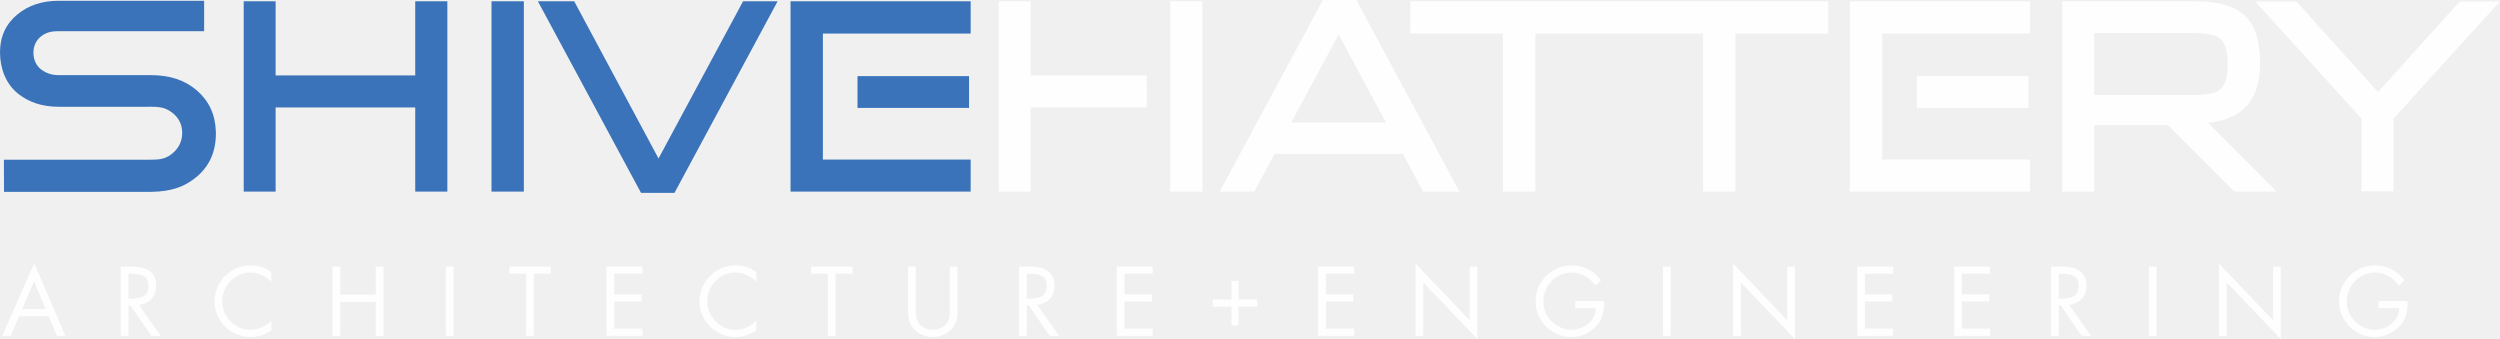
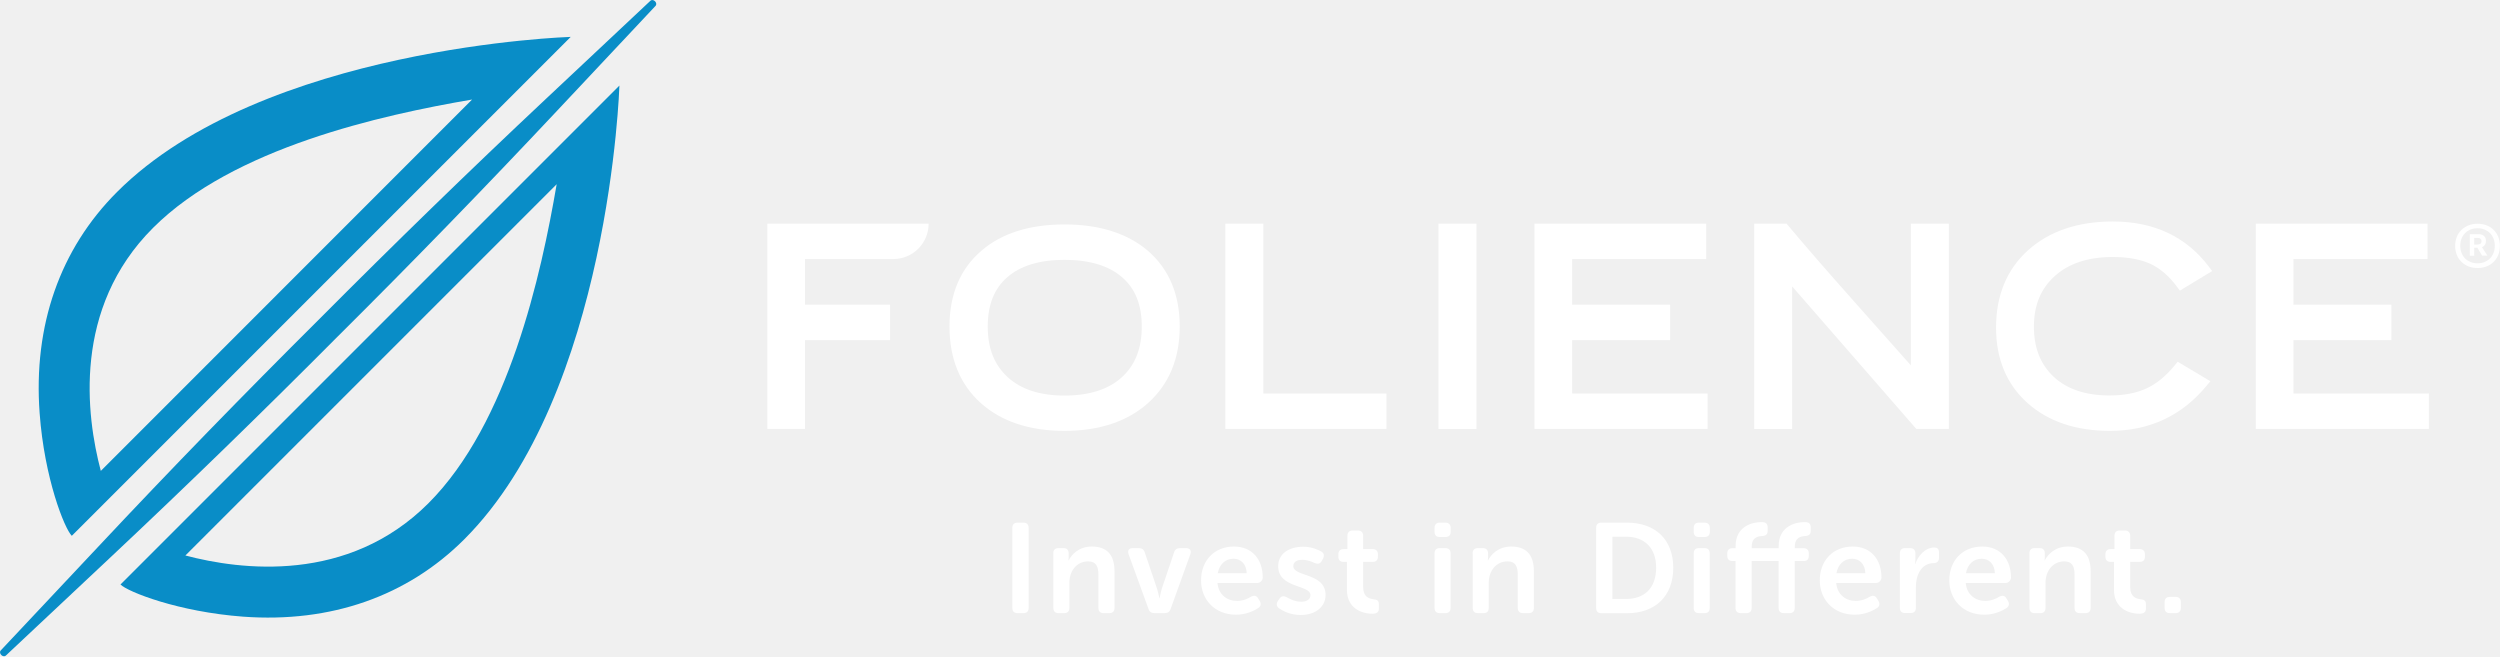
- <svg xmlns="http://www.w3.org/2000/svg" xmlns:xlink="http://www.w3.org/1999/xlink" width="295px" height="40px" viewBox="0 0 295 40" version="1.1">
-   <defs>
-     <polygon id="path-1" points="0 0 28.906 0 28.906 22.458 0 22.458" />
-     <polygon id="path-3" points="0 40 295 40 295 0 0 0" />
-   </defs>
-   <g id="Symbols" stroke="none" stroke-width="1" fill="none" fill-rule="evenodd">
-     <g id="header---gradient-copy" transform="translate(-212, -81)">
-       <g id="Group-49" transform="translate(212, 81)">
-         <polygon id="Fill-1" fill="#FEFEFE" points="218.288 0.152 218.288 22.609 239.541 22.609 239.541 18.828 222.103 18.828 222.103 3.963 239.541 3.963 239.541 0.152" />
-         <polygon id="Fill-2" fill="#FEFEFE" points="226.19 12.733 226.19 9.178 226.19 8.983 239.352 8.983 239.352 12.733" />
-         <polygon id="Fill-3" fill="#3A73B9" points="48.997 0.151 48.997 8.899 32.522 8.899 32.522 0.151 28.758 0.151 28.758 0.347 28.758 22.609 32.522 22.609 32.522 12.68 48.997 12.68 48.997 22.609 52.788 22.609 52.788 0.151" />
-         <polygon id="Fill-4" fill="#3A73B9" points="57.998 0.151 57.998 0.347 57.998 22.609 61.814 22.609 61.814 0.151" />
-         <polygon id="Fill-5" fill="#3A73B9" points="87.683 0.151 77.706 18.701 67.755 0.151 63.471 0.151 63.625 0.44 75.642 22.76 79.587 22.76 91.758 0.151" />
-         <polygon id="Fill-6" fill="#3A73B9" points="93.283 0.151 93.283 22.609 114.537 22.609 114.537 18.828 97.099 18.828 97.099 3.962 114.537 3.962 114.537 0.151" />
-         <path d="M138.095,0.151 L138.095,0.346 L138.095,22.609 L141.884,22.609 L141.884,0.151 L138.095,0.151 Z M117.855,0.151 L117.855,22.609 L121.619,22.609 L121.619,12.68 L135.328,12.68 L135.328,12.484 L135.315,8.899 L121.619,8.899 L121.619,0.151 L117.855,0.151 Z" id="Fill-7" fill="#FEFEFE" />
-         <path d="M156.101,0 L143.929,22.609 L148.005,22.609 L148.061,22.505 L150.392,18.159 L165.546,18.159 L167.933,22.609 L172.218,22.609 L160.045,0 L156.101,0 Z M157.957,4.057 L163.546,14.469 L152.367,14.469 L157.957,4.057 Z" id="Fill-8" fill="#FEFEFE" />
-         <polygon id="Fill-9" fill="#FEFEFE" points="166.427 0.151 166.398 3.963 177.351 3.963 177.351 22.609 181.166 22.609 181.166 3.963 200.96 3.963 200.96 22.609 204.775 22.609 204.775 3.963 215.725 3.963 215.725 0.151 192.116 0.151 192.116 0.151" />
-         <g id="Group-48" transform="translate(0, 0.000217)">
-           <path d="M258.754,11.2 C258.794,11.2 258.835,11.198 258.877,11.198 C260.317,11.202 261.322,11.066 261.934,10.576 C262.545,10.097 262.864,9.22 262.865,7.581 C262.864,5.903 262.543,5.012 261.909,4.527 C261.277,4.031 260.225,3.899 258.702,3.901 L247.116,3.901 L247.116,11.2 L258.754,11.2 L258.754,11.2 Z M268.311,22.275 L268.645,22.609 L263.654,22.609 L255.819,14.768 L247.117,14.768 L247.117,22.609 L243.353,22.609 L243.353,0.151 L258.936,0.151 C261.562,0.152 263.502,0.605 264.797,1.768 C266.091,2.934 266.681,4.772 266.68,7.429 C266.709,11.855 264.628,14.071 260.537,14.489 L268.311,22.275 Z" id="Fill-10" fill="#FEFEFE" />
-           <g id="Group-14" transform="translate(266.0944, 0.150451)">
-             <mask id="mask-2" fill="white">
-               <use xlink:href="#path-1" />
-             </mask>
-             <g id="Clip-13" />
-             <polygon id="Fill-12" fill="#FEFEFE" mask="url(#mask-2)" points="0.297 0.327 0 0 4.861 0 14.504 10.71 24.176 0 28.906 0 16.335 13.863 16.335 22.458 12.571 22.458 12.57 13.863" />
-           </g>
-           <polygon id="Fill-15" fill="#3A73B9" points="101.185 12.733 101.185 9.177 101.185 8.983 114.348 8.983 114.348 12.733" />
-           <path d="M0.473,22.638 L0.461,19.116 L0.46,18.845 L17.235,18.845 C17.394,18.844 17.545,18.845 17.688,18.845 C18.633,18.844 19.258,18.812 19.978,18.375 C20.962,17.737 21.497,16.805 21.499,15.714 L21.499,15.679 L21.499,15.629 C21.497,14.538 20.941,13.621 19.946,13.043 C19.29,12.648 18.617,12.596 17.838,12.596 C17.66,12.596 17.478,12.598 17.289,12.6 L6.936,12.6 C4.977,12.598 3.368,12.065 2.064,11.002 C0.669,9.837 0.009,8.067 0,6.176 C0.003,4.309 0.684,2.835 2.069,1.685 C3.368,0.628 4.977,0.092 6.936,0.092 L24.087,0.092 L24.087,3.678 L6.921,3.678 L6.907,3.678 C6.082,3.68 5.434,3.822 4.861,4.277 C4.272,4.734 3.95,5.412 3.948,6.176 C3.948,6.179 3.949,6.189 3.948,6.229 C3.949,6.229 3.948,6.233 3.949,6.25 C3.948,7.033 4.278,7.774 4.87,8.204 C5.461,8.647 6.118,8.864 6.925,8.866 L6.936,8.866 L17.829,8.866 C20.004,8.868 21.792,9.432 23.234,10.674 C24.665,11.92 25.406,13.514 25.468,15.506 L25.475,15.506 L25.474,15.777 C25.469,17.895 24.729,19.562 23.231,20.845 C21.814,22.03 20.273,22.603 17.828,22.638 L0.473,22.638 Z" id="Fill-17" fill="#3A73B9" />
-           <path d="M4.016,33.191 L2.616,36.465 L5.383,36.465 L4.016,33.191 Z M2.247,37.311 L1.26,39.631 L0.261,39.631 L4.038,31.066 L7.717,39.631 L6.707,39.631 L5.742,37.311 L2.247,37.311 Z" id="Fill-19" fill="#FEFEFE" />
-           <path d="M15.161,35.24 L15.443,35.24 C16.474,35.24 17.516,35.045 17.516,33.777 C17.516,32.432 16.529,32.301 15.432,32.301 L15.161,32.301 L15.161,35.24 Z M15.161,39.631 L14.25,39.631 L14.25,31.456 L15.432,31.456 C16.984,31.456 18.428,31.867 18.428,33.711 C18.428,34.969 17.635,35.859 16.377,35.966 L18.981,39.631 L17.863,39.631 L15.389,36.042 L15.161,36.042 L15.161,39.631 Z" id="Fill-21" fill="#FEFEFE" />
-           <path d="M32.014,33.245 C31.363,32.573 30.462,32.161 29.518,32.161 C27.695,32.161 26.219,33.744 26.219,35.544 C26.219,37.344 27.706,38.927 29.54,38.927 C30.462,38.927 31.363,38.493 32.014,37.843 L32.014,38.971 C31.309,39.48 30.441,39.772 29.573,39.772 C27.261,39.772 25.308,37.897 25.308,35.576 C25.308,33.234 27.228,31.314 29.573,31.314 C30.484,31.314 31.287,31.575 32.014,32.117 L32.014,33.245 Z" id="Fill-23" fill="#FEFEFE" />
-           <polygon id="Fill-25" fill="#FEFEFE" points="44.342 34.774 44.342 31.455 45.254 31.455 45.254 39.631 44.342 39.631 44.342 35.619 40.153 35.619 40.153 39.631 39.242 39.631 39.242 31.455 40.153 31.455 40.153 34.774" />
-           <mask id="mask-4" fill="white">
-             <use xlink:href="#path-3" />
-           </mask>
-           <g id="Clip-28" />
-           <polygon id="Fill-27" fill="#FEFEFE" mask="url(#mask-4)" points="52.612 39.631 53.523 39.631 53.523 31.455 52.612 31.455" />
-           <polygon id="Fill-29" fill="#FEFEFE" mask="url(#mask-4)" points="62.997 39.631 62.085 39.631 62.085 32.301 60.11 32.301 60.11 31.455 64.994 31.455 64.994 32.301 62.997 32.301" />
-           <polygon id="Fill-30" fill="#FEFEFE" mask="url(#mask-4)" points="71.57 31.455 75.813 31.455 75.813 32.302 72.481 32.302 72.481 34.731 75.715 34.731 75.715 35.576 72.481 35.576 72.481 38.786 75.813 38.786 75.813 39.631 71.57 39.631" />
-           <path d="M89.248,33.245 C88.597,32.573 87.696,32.161 86.752,32.161 C84.929,32.161 83.453,33.744 83.453,35.544 C83.453,37.344 84.939,38.927 86.774,38.927 C87.696,38.927 88.597,38.493 89.248,37.843 L89.248,38.971 C88.543,39.48 87.674,39.772 86.806,39.772 C84.494,39.772 82.541,37.897 82.541,35.576 C82.541,33.234 84.463,31.314 86.806,31.314 C87.718,31.314 88.521,31.575 89.248,32.117 L89.248,33.245 Z" id="Fill-31" fill="#FEFEFE" mask="url(#mask-4)" />
-           <polygon id="Fill-32" fill="#FEFEFE" mask="url(#mask-4)" points="98.602 39.631 97.691 39.631 97.691 32.301 95.716 32.301 95.716 31.455 100.599 31.455 100.599 32.301 98.602 32.301" />
-           <path d="M108.065,36.324 C108.065,36.931 108.044,37.625 108.424,38.145 C108.782,38.644 109.476,38.927 110.073,38.927 C110.659,38.927 111.299,38.656 111.679,38.201 C112.113,37.68 112.081,36.964 112.081,36.324 L112.081,31.456 L112.992,31.456 L112.992,36.574 C112.992,37.463 112.927,38.168 112.276,38.84 C111.712,39.447 110.898,39.772 110.073,39.772 C109.303,39.772 108.51,39.48 107.957,38.938 C107.24,38.255 107.153,37.506 107.153,36.574 L107.153,31.456 L108.065,31.456 L108.065,36.324 Z" id="Fill-33" fill="#FEFEFE" mask="url(#mask-4)" />
-           <path d="M121.164,35.24 L121.446,35.24 C122.477,35.24 123.519,35.045 123.519,33.777 C123.519,32.432 122.531,32.301 121.435,32.301 L121.164,32.301 L121.164,35.24 Z M121.164,39.631 L120.252,39.631 L120.252,31.456 L121.435,31.456 C122.986,31.456 124.43,31.867 124.43,33.711 C124.43,34.969 123.638,35.859 122.379,35.966 L124.984,39.631 L123.866,39.631 L121.392,36.042 L121.164,36.042 L121.164,39.631 Z" id="Fill-34" fill="#FEFEFE" mask="url(#mask-4)" />
-           <polygon id="Fill-35" fill="#FEFEFE" mask="url(#mask-4)" points="131.777 31.455 136.021 31.455 136.021 32.302 132.689 32.302 132.689 34.731 135.923 34.731 135.923 35.576 132.689 35.576 132.689 38.786 136.021 38.786 136.021 39.631 131.777 39.631" />
-           <polygon id="Fill-36" fill="#FEFEFE" mask="url(#mask-4)" points="146.156 33.147 146.156 35.347 148.36 35.347 148.36 36.193 146.156 36.193 146.156 38.395 145.31 38.395 145.31 36.193 143.107 36.193 143.107 35.347 145.31 35.347 145.31 33.147" />
-           <polygon id="Fill-37" fill="#FEFEFE" mask="url(#mask-4)" points="155.543 31.455 159.786 31.455 159.786 32.302 156.456 32.302 156.456 34.731 159.689 34.731 159.689 35.576 156.456 35.576 156.456 38.786 159.786 38.786 159.786 39.631 155.543 39.631" />
-           <polygon id="Fill-38" fill="#FEFEFE" mask="url(#mask-4)" points="167.036 31.109 173.417 37.788 173.417 31.456 174.329 31.456 174.329 40 167.948 33.332 167.948 39.631 167.036 39.631" />
-           <path d="M189.283,35.522 C189.304,36.628 189.185,37.539 188.436,38.406 C187.687,39.273 186.548,39.772 185.408,39.772 C183.108,39.772 181.198,37.864 181.198,35.565 C181.198,33.223 183.108,31.314 185.462,31.314 C186.895,31.314 188.057,31.954 188.925,33.082 L188.262,33.701 C187.579,32.735 186.657,32.161 185.452,32.161 C183.586,32.161 182.109,33.733 182.109,35.576 C182.109,36.444 182.457,37.268 183.064,37.886 C183.661,38.482 184.53,38.927 185.387,38.927 C186.809,38.927 188.306,37.886 188.306,36.368 L185.875,36.368 L185.875,35.522 L189.283,35.522 Z" id="Fill-39" fill="#FEFEFE" mask="url(#mask-4)" />
-           <polygon id="Fill-40" fill="#FEFEFE" mask="url(#mask-4)" points="196.238 39.631 197.151 39.631 197.151 31.455 196.238 31.455" />
-           <polygon id="Fill-41" fill="#FEFEFE" mask="url(#mask-4)" points="204.508 31.109 210.889 37.788 210.889 31.456 211.8 31.456 211.8 40 205.419 33.332 205.419 39.631 204.508 39.631" />
-           <polygon id="Fill-42" fill="#FEFEFE" mask="url(#mask-4)" points="219.147 31.455 223.391 31.455 223.391 32.302 220.059 32.302 220.059 34.731 223.294 34.731 223.294 35.576 220.059 35.576 220.059 38.786 223.391 38.786 223.391 39.631 219.147 39.631" />
-           <polygon id="Fill-43" fill="#FEFEFE" mask="url(#mask-4)" points="230.586 31.455 234.829 31.455 234.829 32.302 231.497 32.302 231.497 34.731 234.732 34.731 234.732 35.576 231.497 35.576 231.497 38.786 234.829 38.786 234.829 39.631 230.586 39.631" />
-           <path d="M242.935,35.24 L243.217,35.24 C244.248,35.24 245.29,35.045 245.29,33.777 C245.29,32.432 244.303,32.301 243.207,32.301 L242.935,32.301 L242.935,35.24 Z M242.935,39.631 L242.024,39.631 L242.024,31.456 L243.207,31.456 C244.758,31.456 246.202,31.867 246.202,33.711 C246.202,34.969 245.41,35.859 244.151,35.966 L246.756,39.631 L245.637,39.631 L243.163,36.042 L242.935,36.042 L242.935,39.631 Z" id="Fill-44" fill="#FEFEFE" mask="url(#mask-4)" />
-           <polygon id="Fill-45" fill="#FEFEFE" mask="url(#mask-4)" points="253.57 39.631 254.481 39.631 254.481 31.455 253.57 31.455" />
-           <polygon id="Fill-46" fill="#FEFEFE" mask="url(#mask-4)" points="261.84 31.109 268.221 37.788 268.221 31.456 269.132 31.456 269.132 40 262.751 33.332 262.751 39.631 261.84 39.631" />
-           <path d="M284.086,35.522 C284.108,36.628 283.989,37.539 283.239,38.406 C282.491,39.273 281.351,39.772 280.212,39.772 C277.911,39.772 276.002,37.864 276.002,35.565 C276.002,33.223 277.911,31.314 280.266,31.314 C281.699,31.314 282.86,31.954 283.728,33.082 L283.066,33.701 C282.382,32.735 281.46,32.161 280.255,32.161 C278.389,32.161 276.913,33.733 276.913,35.576 C276.913,36.444 277.26,37.268 277.868,37.886 C278.464,38.482 279.333,38.927 280.19,38.927 C281.612,38.927 283.109,37.886 283.109,36.368 L280.678,36.368 L280.678,35.522 L284.086,35.522 Z" id="Fill-47" fill="#FEFEFE" mask="url(#mask-4)" />
-         </g>
+ <svg xmlns="http://www.w3.org/2000/svg" version="1.1" id="FOLIENCE_LOGO_1_" x="0px" y="0px" viewBox="0 0 254.19 66.73" style="enable-background:new 0 0 254.19 66.73;" xml:space="preserve">
+   <style type="text/css">
+ 	.st0{fill:#FFFFFF;}
+ 	.st1{fill:#098DC7;}
+ </style>
+   <g id="FOLIENCE_LOGO">
+     <g id="Invest_in_Different.">
+       <path class="st0" d="M102.93,53.68c0-0.35,0.18-0.54,0.53-0.54h0.6c0.35,0,0.53,0.2,0.53,0.54v8.12c0,0.36-0.18,0.54-0.53,0.54    h-0.6c-0.35,0-0.53-0.18-0.53-0.54V53.68z" />
+       <path class="st0" d="M107.09,56.27c0-0.35,0.18-0.54,0.53-0.54h0.51c0.35,0,0.53,0.19,0.53,0.54v0.4c0,0.14-0.03,0.3-0.03,0.3    h0.03c0.29-0.56,1.01-1.4,2.35-1.4c1.47,0,2.31,0.77,2.31,2.52v3.71c0,0.36-0.18,0.54-0.54,0.54h-0.56    c-0.35,0-0.54-0.18-0.54-0.54v-3.37c0-0.8-0.21-1.35-1.04-1.35c-1.17,0-1.91,0.97-1.91,2.17v2.55c0,0.36-0.18,0.54-0.53,0.54    h-0.57c-0.35,0-0.53-0.18-0.53-0.54V56.27z" />
+       <path class="st0" d="M114.75,56.35c-0.13-0.38,0.03-0.62,0.43-0.62h0.61c0.31,0,0.52,0.14,0.61,0.45l1.23,3.64    c0.13,0.39,0.25,1,0.25,1h0.03c0,0,0.1-0.61,0.23-1l1.23-3.64c0.09-0.31,0.3-0.45,0.61-0.45h0.61c0.4,0,0.57,0.25,0.44,0.62    l-2,5.55c-0.1,0.31-0.3,0.44-0.61,0.44h-1.04c-0.31,0-0.52-0.13-0.61-0.44L114.75,56.35z" />
+       <path class="st0" d="M125.46,55.57c1.88,0,2.93,1.34,2.93,3.15c0,0.29-0.25,0.56-0.57,0.56h-4.03c0.1,1.19,0.99,1.82,1.98,1.82    c0.61,0,1.12-0.23,1.43-0.43c0.32-0.16,0.56-0.12,0.73,0.18l0.16,0.26c0.16,0.3,0.1,0.56-0.18,0.73    c-0.43,0.27-1.21,0.66-2.24,0.66c-2.19,0-3.55-1.58-3.55-3.46C122.1,57,123.48,55.57,125.46,55.57z M126.76,58.28    c-0.03-0.92-0.58-1.47-1.34-1.47c-0.84,0-1.44,0.58-1.6,1.47H126.76z" />
+       <path class="st0" d="M129.94,61.09l0.16-0.23c0.19-0.27,0.42-0.3,0.74-0.13c0.31,0.17,0.8,0.45,1.48,0.45    c0.57,0,0.92-0.26,0.92-0.67c0-1.08-3.28-0.67-3.28-2.94c0-1.3,1.14-1.98,2.53-1.98c0.88,0,1.49,0.29,1.84,0.48    c0.3,0.16,0.34,0.43,0.19,0.73l-0.13,0.23c-0.16,0.31-0.4,0.35-0.73,0.21c-0.29-0.13-0.71-0.32-1.26-0.32    c-0.57,0-0.9,0.23-0.9,0.65c0,1.09,3.28,0.66,3.28,2.92c0,1.17-0.99,2.04-2.52,2.04c-1.06,0-1.8-0.4-2.2-0.67    C129.77,61.66,129.75,61.37,129.94,61.09z" />
+       <path class="st0" d="M136.96,57.13h-0.35c-0.35,0-0.53-0.18-0.53-0.54v-0.22c0-0.35,0.18-0.54,0.54-0.54H137v-1.35    c0-0.35,0.19-0.54,0.54-0.54h0.52c0.35,0,0.54,0.2,0.54,0.54v1.35h0.96c0.35,0,0.54,0.19,0.54,0.54v0.22    c0,0.36-0.19,0.54-0.53,0.54h-0.97v2.57c0,0.99,0.61,1.18,1.06,1.23c0.4,0.04,0.54,0.17,0.54,0.53v0.4c0,0.39-0.22,0.54-0.67,0.54    c-1.18,0-2.58-0.63-2.58-2.42V57.13z" />
+       <path class="st0" d="M145.86,54.07v-0.39c0-0.35,0.18-0.54,0.53-0.54h0.57c0.35,0,0.54,0.2,0.54,0.54v0.39    c0,0.35-0.19,0.53-0.54,0.53h-0.57C146.04,54.6,145.86,54.42,145.86,54.07z M145.86,56.27c0-0.35,0.18-0.54,0.53-0.54h0.57    c0.35,0,0.53,0.19,0.53,0.54v5.53c0,0.36-0.18,0.54-0.53,0.54h-0.57c-0.35,0-0.53-0.18-0.53-0.54V56.27z" />
+       <path class="st0" d="M149.73,56.27c0-0.35,0.18-0.54,0.53-0.54h0.51c0.35,0,0.53,0.19,0.53,0.54v0.4c0,0.14-0.03,0.3-0.03,0.3    h0.03c0.29-0.56,1.01-1.4,2.35-1.4c1.47,0,2.31,0.77,2.31,2.52v3.71c0,0.36-0.18,0.54-0.54,0.54h-0.56    c-0.35,0-0.54-0.18-0.54-0.54v-3.37c0-0.8-0.21-1.35-1.04-1.35c-1.17,0-1.91,0.97-1.91,2.17v2.55c0,0.36-0.18,0.54-0.53,0.54    h-0.57c-0.35,0-0.53-0.18-0.53-0.54V56.27z" />
+       <path class="st0" d="M162.29,53.68c0-0.35,0.18-0.54,0.53-0.54h2.61c2.84,0,4.7,1.69,4.7,4.59s-1.85,4.62-4.7,4.62h-2.61    c-0.35,0-0.53-0.18-0.53-0.54V53.68z M165.33,60.9c1.87,0,3.06-1.1,3.06-3.18c0-2.05-1.22-3.15-3.06-3.15h-1.39v6.33H165.33z" />
+       <path class="st0" d="M172.21,54.07v-0.39c0-0.35,0.18-0.54,0.53-0.54h0.57c0.35,0,0.54,0.2,0.54,0.54v0.39    c0,0.35-0.19,0.53-0.54,0.53h-0.57C172.39,54.6,172.21,54.42,172.21,54.07z M172.21,56.27c0-0.35,0.18-0.54,0.53-0.54h0.57    c0.35,0,0.53,0.19,0.53,0.54v5.53c0,0.36-0.18,0.54-0.53,0.54h-0.57c-0.35,0-0.53-0.18-0.53-0.54V56.27z" />
+       <path class="st0" d="M176.47,57.04h-0.31c-0.36,0-0.54-0.18-0.54-0.54v-0.22c0-0.35,0.18-0.54,0.54-0.54h0.31v-0.22    c0-2.1,1.85-2.43,2.54-2.43h0.18c0.35,0,0.54,0.18,0.54,0.54v0.34c0,0.35-0.19,0.51-0.56,0.53c-0.42,0.03-1.06,0.12-1.06,1.08    v0.16h2.74v-0.22c0-2.1,1.85-2.43,2.54-2.43h0.18c0.35,0,0.54,0.18,0.54,0.54v0.34c0,0.35-0.19,0.51-0.56,0.53    c-0.4,0.03-1.06,0.12-1.06,1.08v0.16h0.88c0.36,0,0.54,0.19,0.54,0.54v0.22c0,0.36-0.17,0.54-0.47,0.54h-0.96v4.76    c0,0.36-0.18,0.54-0.53,0.54h-0.57c-0.35,0-0.54-0.18-0.54-0.54v-4.76h-2.74v4.76c0,0.36-0.18,0.54-0.54,0.54h-0.56    c-0.35,0-0.54-0.18-0.54-0.54V57.04z" />
+       <path class="st0" d="M188.37,55.57c1.88,0,2.93,1.34,2.93,3.15c0,0.29-0.25,0.56-0.57,0.56h-4.03c0.1,1.19,0.99,1.82,1.98,1.82    c0.61,0,1.12-0.23,1.43-0.43c0.32-0.16,0.56-0.12,0.73,0.18l0.16,0.26c0.16,0.3,0.1,0.56-0.18,0.73    c-0.43,0.27-1.21,0.66-2.24,0.66c-2.19,0-3.55-1.58-3.55-3.46C185.01,57,186.38,55.57,188.37,55.57z M189.66,58.28    c-0.03-0.92-0.58-1.47-1.34-1.47c-0.84,0-1.44,0.58-1.6,1.47H189.66z" />
+       <path class="st0" d="M193.17,56.27c0-0.35,0.18-0.54,0.53-0.54h0.51c0.35,0,0.54,0.19,0.54,0.54v0.62c0,0.25-0.04,0.45-0.04,0.45    h0.03c0.26-0.79,0.99-1.67,1.92-1.67c0.36,0,0.49,0.18,0.49,0.54v0.51c0,0.35-0.21,0.54-0.56,0.54c-1.21,0-1.79,1.19-1.79,2.4    v2.13c0,0.36-0.18,0.54-0.53,0.54h-0.57c-0.35,0-0.53-0.18-0.53-0.54V56.27z" />
+       <path class="st0" d="M201.54,55.57c1.88,0,2.93,1.34,2.93,3.15c0,0.29-0.25,0.56-0.57,0.56h-4.03c0.1,1.19,0.99,1.82,1.98,1.82    c0.61,0,1.12-0.23,1.43-0.43c0.32-0.16,0.56-0.12,0.73,0.18l0.16,0.26c0.16,0.3,0.1,0.56-0.18,0.73    c-0.43,0.27-1.21,0.66-2.24,0.66c-2.19,0-3.55-1.58-3.55-3.46C198.18,57,199.55,55.57,201.54,55.57z M202.83,58.28    c-0.03-0.92-0.58-1.47-1.34-1.47c-0.84,0-1.44,0.58-1.6,1.47H202.83z" />
+       <path class="st0" d="M206.34,56.27c0-0.35,0.18-0.54,0.53-0.54h0.51c0.35,0,0.53,0.19,0.53,0.54v0.4c0,0.14-0.03,0.3-0.03,0.3    h0.03c0.29-0.56,1.01-1.4,2.35-1.4c1.47,0,2.31,0.77,2.31,2.52v3.71c0,0.36-0.18,0.54-0.54,0.54h-0.56    c-0.35,0-0.54-0.18-0.54-0.54v-3.37c0-0.8-0.21-1.35-1.04-1.35c-1.17,0-1.91,0.97-1.91,2.17v2.55c0,0.36-0.18,0.54-0.53,0.54    h-0.57c-0.35,0-0.53-0.18-0.53-0.54V56.27z" />
+       <path class="st0" d="M214.95,57.13h-0.35c-0.35,0-0.53-0.18-0.53-0.54v-0.22c0-0.35,0.18-0.54,0.54-0.54h0.38v-1.35    c0-0.35,0.19-0.54,0.54-0.54h0.52c0.35,0,0.54,0.2,0.54,0.54v1.35h0.96c0.35,0,0.54,0.19,0.54,0.54v0.22    c0,0.36-0.19,0.54-0.53,0.54h-0.97v2.57c0,0.99,0.61,1.18,1.06,1.23c0.4,0.04,0.54,0.17,0.54,0.53v0.4c0,0.39-0.22,0.54-0.67,0.54    c-1.18,0-2.58-0.63-2.58-2.42V57.13z" />
+       <path class="st0" d="M220.09,61.22c0-0.35,0.18-0.53,0.54-0.53h0.57c0.35,0,0.54,0.18,0.54,0.53v0.58c0,0.36-0.19,0.54-0.54,0.54    h-0.57c-0.36,0-0.54-0.18-0.54-0.54V61.22z" />
+     </g>
+     <g id="FOLIENCE">
+       <g>
+         <path class="st0" d="M251.91,27.25c-0.33,0-0.64-0.05-0.91-0.16c-0.28-0.11-0.52-0.26-0.72-0.46c-0.21-0.2-0.37-0.43-0.48-0.71     c-0.11-0.28-0.17-0.58-0.17-0.92c0-0.34,0.06-0.65,0.17-0.92c0.11-0.28,0.27-0.51,0.48-0.71c0.21-0.2,0.45-0.35,0.72-0.46     c0.28-0.11,0.58-0.16,0.91-0.16c0.33,0,0.63,0.05,0.91,0.16s0.52,0.26,0.72,0.46c0.2,0.2,0.36,0.43,0.47,0.71     c0.11,0.28,0.17,0.58,0.17,0.92c0,0.34-0.06,0.65-0.17,0.92c-0.11,0.28-0.27,0.51-0.47,0.71c-0.2,0.2-0.44,0.35-0.72,0.46     S252.23,27.25,251.91,27.25z M251.91,26.77c0.26,0,0.5-0.04,0.71-0.13c0.21-0.09,0.4-0.21,0.55-0.36     c0.15-0.15,0.27-0.34,0.36-0.56c0.09-0.22,0.13-0.46,0.13-0.73c0-0.27-0.04-0.51-0.13-0.73c-0.09-0.22-0.21-0.41-0.36-0.56     c-0.15-0.15-0.34-0.27-0.55-0.36c-0.21-0.09-0.45-0.13-0.71-0.13c-0.26,0-0.5,0.04-0.72,0.13c-0.22,0.09-0.4,0.21-0.55,0.36     c-0.15,0.15-0.27,0.34-0.36,0.56c-0.09,0.22-0.13,0.46-0.13,0.73c0,0.27,0.04,0.51,0.13,0.73c0.09,0.22,0.21,0.41,0.36,0.56     c0.15,0.15,0.34,0.27,0.55,0.36S251.65,26.77,251.91,26.77z M251.12,23.81h0.91c0.22,0,0.4,0.06,0.53,0.18     c0.14,0.12,0.2,0.29,0.2,0.5c0,0.17-0.04,0.3-0.11,0.41c-0.08,0.11-0.18,0.19-0.29,0.24l0.55,0.85h-0.54l-0.48-0.8h-0.32V26     h-0.45V23.81z M251.88,24.86c0.13,0,0.23-0.02,0.31-0.07c0.08-0.05,0.12-0.14,0.12-0.27c0-0.11-0.04-0.2-0.11-0.25     c-0.07-0.05-0.15-0.08-0.24-0.08h-0.39v0.68H251.88z" />
      </g>
+       <polygon class="st0" points="233.19,40.01 233.19,34.58 243.15,34.58 243.15,30.98 233.19,30.98 233.19,26.34 246.82,26.34     246.82,22.74 229.36,22.74 229.36,43.61 246.96,43.61 246.96,40.01   " />
+       <path class="st0" d="M208.93,28.06c1.42-1.28,3.4-1.93,5.89-1.93c1.53,0,2.82,0.24,3.83,0.7c0.99,0.46,1.9,1.24,2.7,2.33    l0.29,0.39l3.28-1.99l-0.35-0.47c-2.3-3.03-5.58-4.57-9.75-4.57c-3.55,0-6.44,0.98-8.6,2.91c-2.17,1.95-3.27,4.6-3.27,7.88    c0,3.18,1.07,5.76,3.19,7.66c2.1,1.88,4.92,2.84,8.39,2.84c4.01,0,7.31-1.54,9.82-4.58l0.39-0.47l-3.32-1.98l-0.29,0.35    c-0.9,1.1-1.87,1.9-2.9,2.37c-1.03,0.47-2.28,0.71-3.74,0.71c-2.42,0-4.33-0.64-5.68-1.9c-1.35-1.27-2.01-2.94-2.01-5.11    C206.81,31.02,207.5,29.34,208.93,28.06z" />
+       <path class="st0" d="M194.29,37.15c-1.23-1.39-3.14-3.54-5.74-6.46c-2.8-3.15-5.07-5.76-6.74-7.76l-0.16-0.19h-3.29v20.88h3.86    V29.12l12.62,14.49h3.31V22.74h-3.86V37.15z" />
+       <polygon class="st0" points="159.85,34.58 169.81,34.58 169.81,30.98 159.85,30.98 159.85,26.34 173.48,26.34 173.48,22.74     156.02,22.74 156.02,43.61 173.62,43.61 173.62,40.01 159.85,40.01   " />
+       <rect x="146.26" y="22.74" class="st0" width="3.86" height="20.88" />
+       <polygon class="st0" points="128.45,22.74 124.59,22.74 124.59,43.61 140.97,43.61 140.97,40.01 128.45,40.01   " />
+       <path class="st0" d="M116.7,25.49c-2.08-1.77-4.93-2.67-8.47-2.67c-3.55,0-6.39,0.9-8.44,2.67c-2.16,1.85-3.25,4.44-3.25,7.71    c0,3.26,1.07,5.88,3.17,7.77c2.09,1.88,4.96,2.84,8.52,2.84c3.55,0,6.42-0.96,8.52-2.85c2.12-1.91,3.2-4.52,3.2-7.76    C119.95,29.94,118.86,27.35,116.7,25.49z M108.23,40.22c-2.48,0-4.43-0.63-5.78-1.88c-1.36-1.25-2.02-2.93-2.02-5.14    c0-2.2,0.65-3.84,1.98-5.01c1.34-1.17,3.29-1.77,5.82-1.77c2.53,0,4.5,0.59,5.85,1.76c1.35,1.16,2.01,2.81,2.01,5.02    c0,2.22-0.66,3.91-2.02,5.15C112.72,39.59,110.75,40.22,108.23,40.22z" />
+       <path class="st0" d="M78.02,43.61h3.83v-9.03h8.65v-3.6h-8.65v-4.64h8.97c1.99,0,3.6-1.61,3.6-3.6v0h-16.4V43.61z" />
+     </g>
+     <g id="LEAF">
+       <path class="st1" d="M12.25,59.43c0.75,0.75,5.88,2.78,12.47,3.27c8.91,0.65,16.69-2.07,22.49-7.87    C62.01,40.03,62.98,8.7,62.98,8.7L12.25,59.43z M18.85,56.48L56.6,18.73c-1.58,9.23-4.89,24.29-13.04,32.44    C35.38,59.35,24.48,57.97,18.85,56.48z" />
+       <path class="st1" d="M56.69,11.21L66.65,0.6c0.27-0.29-0.23-0.79-0.52-0.52l-10.61,9.96c-7.82,7.34-15.5,14.81-23.06,22.41    c-7.6,7.56-15.08,15.25-22.41,23.07L0.08,66.13c-0.27,0.29,0.23,0.79,0.52,0.52l10.61-9.96c7.82-7.34,15.5-14.81,23.06-22.41    C41.88,26.72,49.35,19.03,56.69,11.21z" />
+       <path class="st1" d="M58.03,3.75c0,0-31.33,0.97-46.13,15.77c-5.8,5.8-8.53,13.58-7.87,22.49c0.48,6.6,2.52,11.72,3.27,12.47    L58.03,3.75z M15.56,23.17C23.71,15.02,38.77,11.7,48,10.12L10.25,47.88C8.76,42.25,7.37,31.35,15.56,23.17z" />
    </g>
  </g>
</svg>
